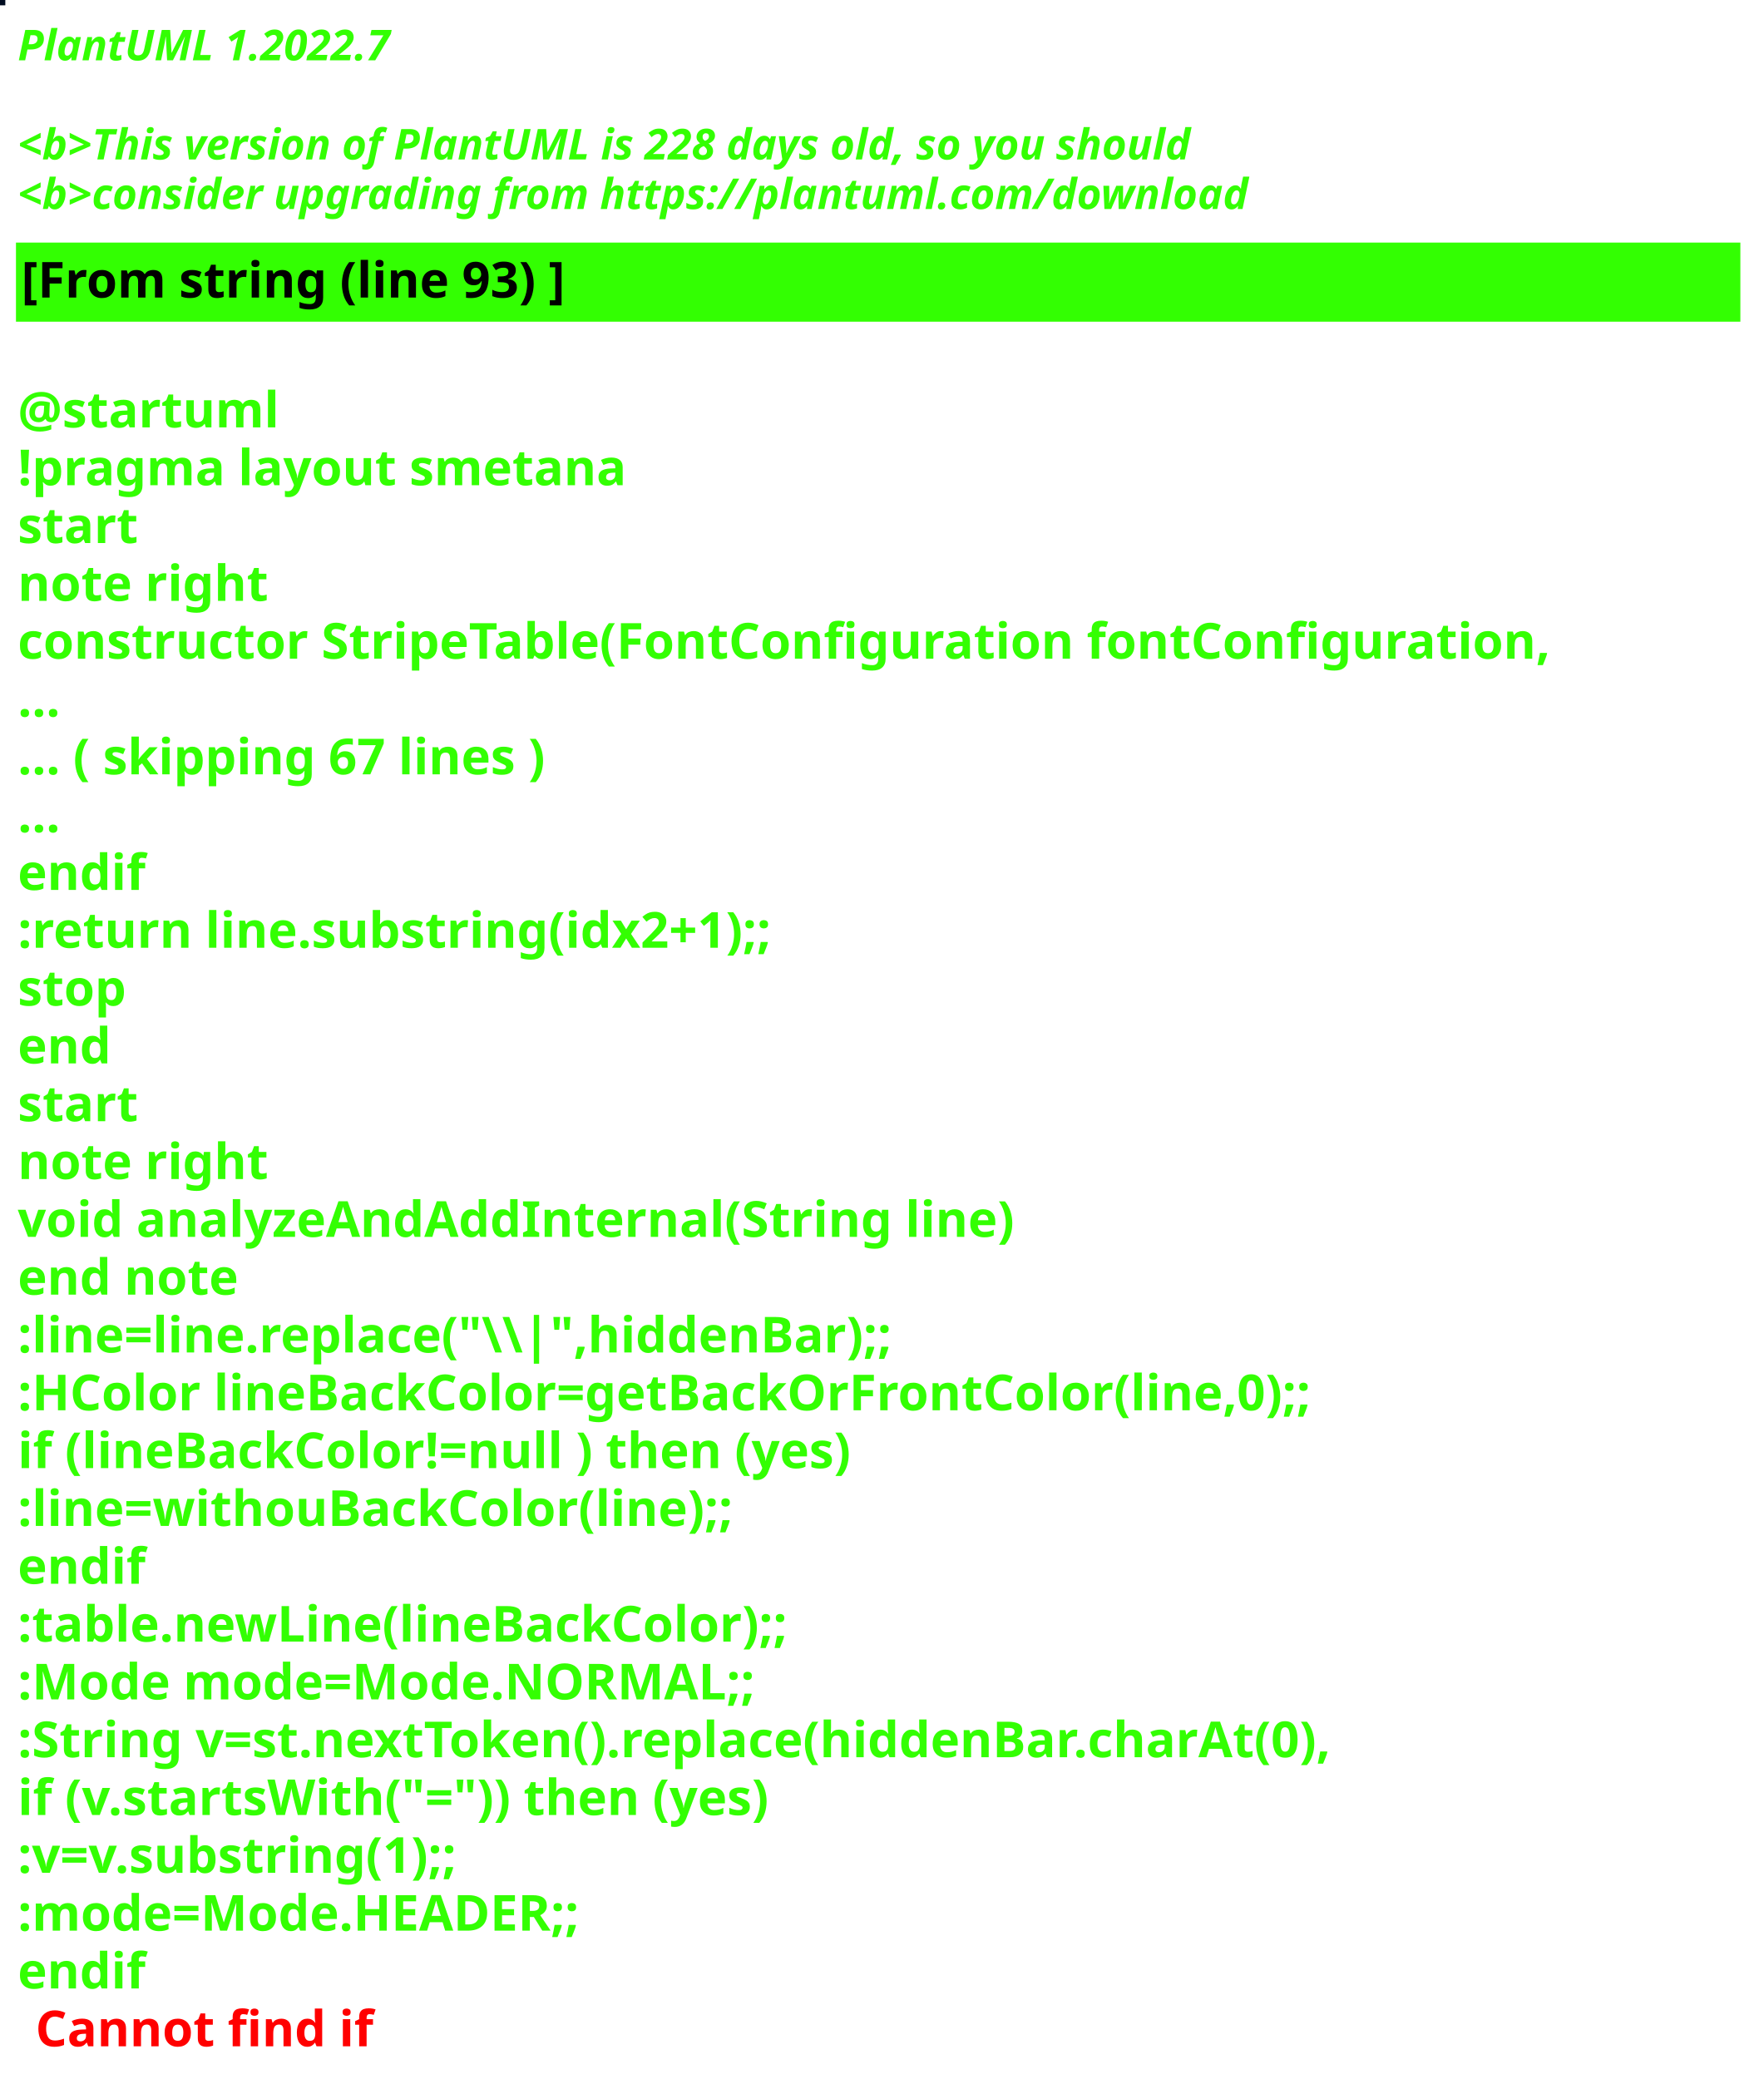
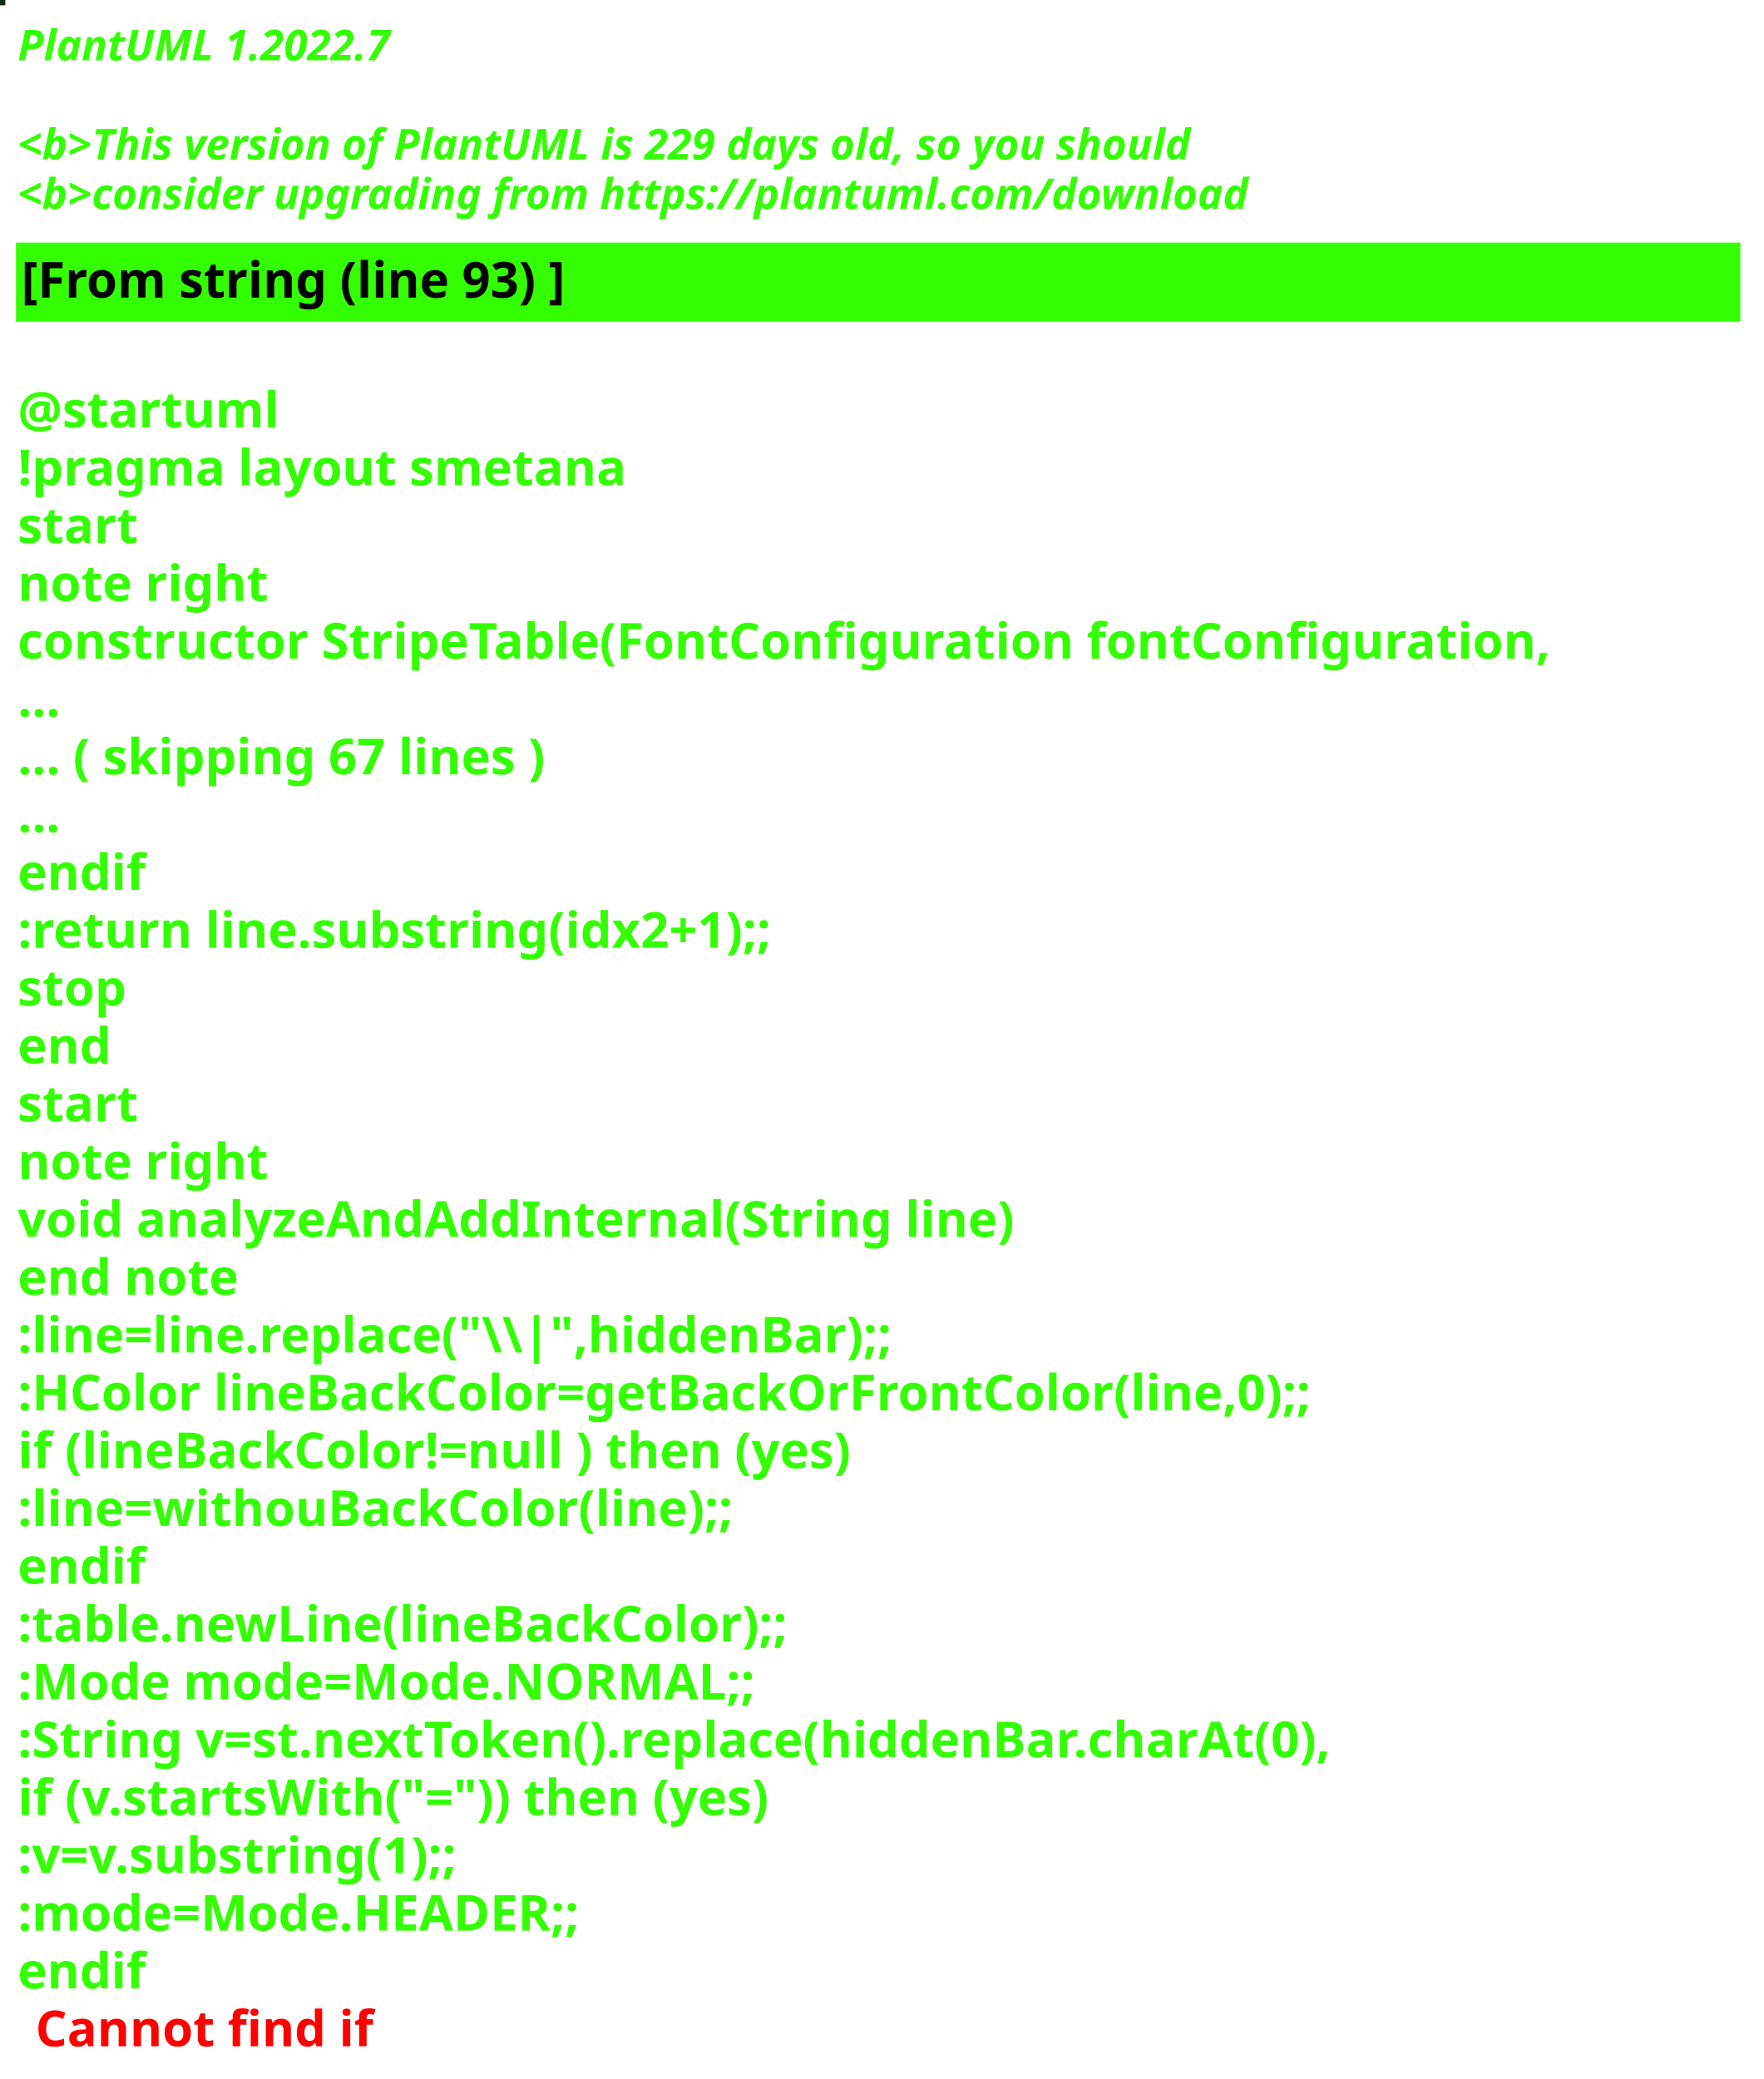
<svg xmlns="http://www.w3.org/2000/svg" contentStyleType="text/css" height="586px" preserveAspectRatio="none" style="width:497px;height:586px;background:#000000;" version="1.1" viewBox="0 0 497 586" width="497px" zoomAndPan="magnify">
  <defs />
  <g>
-     <rect fill="#020C21" height="1" style="stroke:#020C21;stroke-width:1.0;" width="1" x="0" y="0" />
+     <rect fill="#132716" height="1" style="stroke:#132716;stroke-width:1.0;" width="1" x="0" y="0" />
    <text fill="#33FF02" font-family="sans-serif" font-size="12" font-style="italic" font-weight="bold" lengthAdjust="spacing" textLength="127" x="5" y="17">PlantUML 1.2022.7</text>
    <text fill="#33FF02" font-family="sans-serif" font-size="12" font-style="italic" font-weight="bold" lengthAdjust="spacing" textLength="4" x="5" y="30.969"> </text>
-     <text fill="#33FF02" font-family="sans-serif" font-size="12" font-style="italic" font-weight="bold" lengthAdjust="spacing" textLength="399" x="5" y="44.938">&lt;b&gt;This version of PlantUML is 228 days old, so you should</text>
+     <text fill="#33FF02" font-family="sans-serif" font-size="12" font-style="italic" font-weight="bold" lengthAdjust="spacing" textLength="399" x="5" y="44.938">&lt;b&gt;This version of PlantUML is 229 days old, so you should</text>
    <text fill="#33FF02" font-family="sans-serif" font-size="12" font-style="italic" font-weight="bold" lengthAdjust="spacing" textLength="408" x="5" y="58.906">&lt;b&gt;consider upgrading from https://plantuml.com/download</text>
    <rect fill="#33FF02" height="21.297" style="stroke:#33FF02;stroke-width:1.0;" width="485" x="5" y="68.875" />
    <text fill="#000000" font-family="sans-serif" font-size="14" font-weight="bold" lengthAdjust="spacing" textLength="178" x="6" y="83.875">[From string (line 93) ]</text>
    <text fill="#33FF02" font-family="sans-serif" font-size="14" font-weight="bold" lengthAdjust="spacing" textLength="5" x="5" y="104.172"> </text>
    <text fill="#33FF02" font-family="sans-serif" font-size="14" font-weight="bold" lengthAdjust="spacing" textLength="79" x="5" y="120.469">@startuml</text>
    <text fill="#33FF02" font-family="sans-serif" font-size="14" font-weight="bold" lengthAdjust="spacing" textLength="190" x="5" y="136.766">!pragma layout smetana</text>
    <text fill="#33FF02" font-family="sans-serif" font-size="14" font-weight="bold" lengthAdjust="spacing" textLength="37" x="5" y="153.062">start</text>
    <text fill="#33FF02" font-family="sans-serif" font-size="14" font-weight="bold" lengthAdjust="spacing" textLength="78" x="5" y="169.359">note right</text>
    <text fill="#33FF02" font-family="sans-serif" font-size="14" font-weight="bold" lengthAdjust="spacing" textLength="485" x="5" y="185.656">constructor StripeTable(FontConfiguration fontConfiguration,</text>
    <text fill="#33FF02" font-family="sans-serif" font-size="14" font-weight="bold" lengthAdjust="spacing" textLength="15" x="5" y="201.953">...</text>
    <text fill="#33FF02" font-family="sans-serif" font-size="14" font-weight="bold" lengthAdjust="spacing" textLength="175" x="5" y="218.25">... ( skipping 67 lines )</text>
    <text fill="#33FF02" font-family="sans-serif" font-size="14" font-weight="bold" lengthAdjust="spacing" textLength="15" x="5" y="234.547">...</text>
    <text fill="#33FF02" font-family="sans-serif" font-size="14" font-weight="bold" lengthAdjust="spacing" textLength="40" x="5" y="250.844">endif</text>
    <text fill="#33FF02" font-family="sans-serif" font-size="14" font-weight="bold" lengthAdjust="spacing" textLength="248" x="5" y="267.141">:return line.substring(idx2+1);;</text>
    <text fill="#33FF02" font-family="sans-serif" font-size="14" font-weight="bold" lengthAdjust="spacing" textLength="35" x="5" y="283.438">stop</text>
    <text fill="#33FF02" font-family="sans-serif" font-size="14" font-weight="bold" lengthAdjust="spacing" textLength="30" x="5" y="299.734">end</text>
    <text fill="#33FF02" font-family="sans-serif" font-size="14" font-weight="bold" lengthAdjust="spacing" textLength="37" x="5" y="316.031">start</text>
    <text fill="#33FF02" font-family="sans-serif" font-size="14" font-weight="bold" lengthAdjust="spacing" textLength="78" x="5" y="332.328">note right</text>
    <text fill="#33FF02" font-family="sans-serif" font-size="14" font-weight="bold" lengthAdjust="spacing" textLength="312" x="5" y="348.625">void analyzeAndAddInternal(String line)</text>
    <text fill="#33FF02" font-family="sans-serif" font-size="14" font-weight="bold" lengthAdjust="spacing" textLength="71" x="5" y="364.922">end note</text>
    <text fill="#33FF02" font-family="sans-serif" font-size="14" font-weight="bold" lengthAdjust="spacing" textLength="276" x="5" y="381.219">:line=line.replace("\\|",hiddenBar);;</text>
    <text fill="#33FF02" font-family="sans-serif" font-size="14" font-weight="bold" lengthAdjust="spacing" textLength="416" x="5" y="397.516">:HColor lineBackColor=getBackOrFrontColor(line,0);;</text>
    <text fill="#33FF02" font-family="sans-serif" font-size="14" font-weight="bold" lengthAdjust="spacing" textLength="271" x="5" y="413.812">if (lineBackColor!=null ) then (yes)</text>
    <text fill="#33FF02" font-family="sans-serif" font-size="14" font-weight="bold" lengthAdjust="spacing" textLength="231" x="5" y="430.109">:line=withouBackColor(line);;</text>
    <text fill="#33FF02" font-family="sans-serif" font-size="14" font-weight="bold" lengthAdjust="spacing" textLength="40" x="5" y="446.406">endif</text>
    <text fill="#33FF02" font-family="sans-serif" font-size="14" font-weight="bold" lengthAdjust="spacing" textLength="248" x="5" y="462.703">:table.newLine(lineBackColor);;</text>
    <text fill="#33FF02" font-family="sans-serif" font-size="14" font-weight="bold" lengthAdjust="spacing" textLength="236" x="5" y="479">:Mode mode=Mode.NORMAL;;</text>
    <text fill="#33FF02" font-family="sans-serif" font-size="14" font-weight="bold" lengthAdjust="spacing" textLength="429" x="5" y="495.297">:String v=st.nextToken().replace(hiddenBar.charAt(0),</text>
    <text fill="#33FF02" font-family="sans-serif" font-size="14" font-weight="bold" lengthAdjust="spacing" textLength="246" x="5" y="511.594">if (v.startsWith("=")) then (yes)</text>
    <text fill="#33FF02" font-family="sans-serif" font-size="14" font-weight="bold" lengthAdjust="spacing" textLength="150" x="5" y="527.891">:v=v.substring(1);;</text>
    <text fill="#33FF02" font-family="sans-serif" font-size="14" font-weight="bold" lengthAdjust="spacing" textLength="183" x="5" y="544.188">:mode=Mode.HEADER;;</text>
    <text fill="#33FF02" font-family="sans-serif" font-size="14" font-weight="bold" lengthAdjust="spacing" text-decoration="wavy underline" textLength="40" x="5" y="560.484">endif</text>
    <text fill="#FF0000" font-family="sans-serif" font-size="14" font-weight="bold" lengthAdjust="spacing" textLength="106" x="10" y="576.781">Cannot find if</text>
  </g>
</svg>
